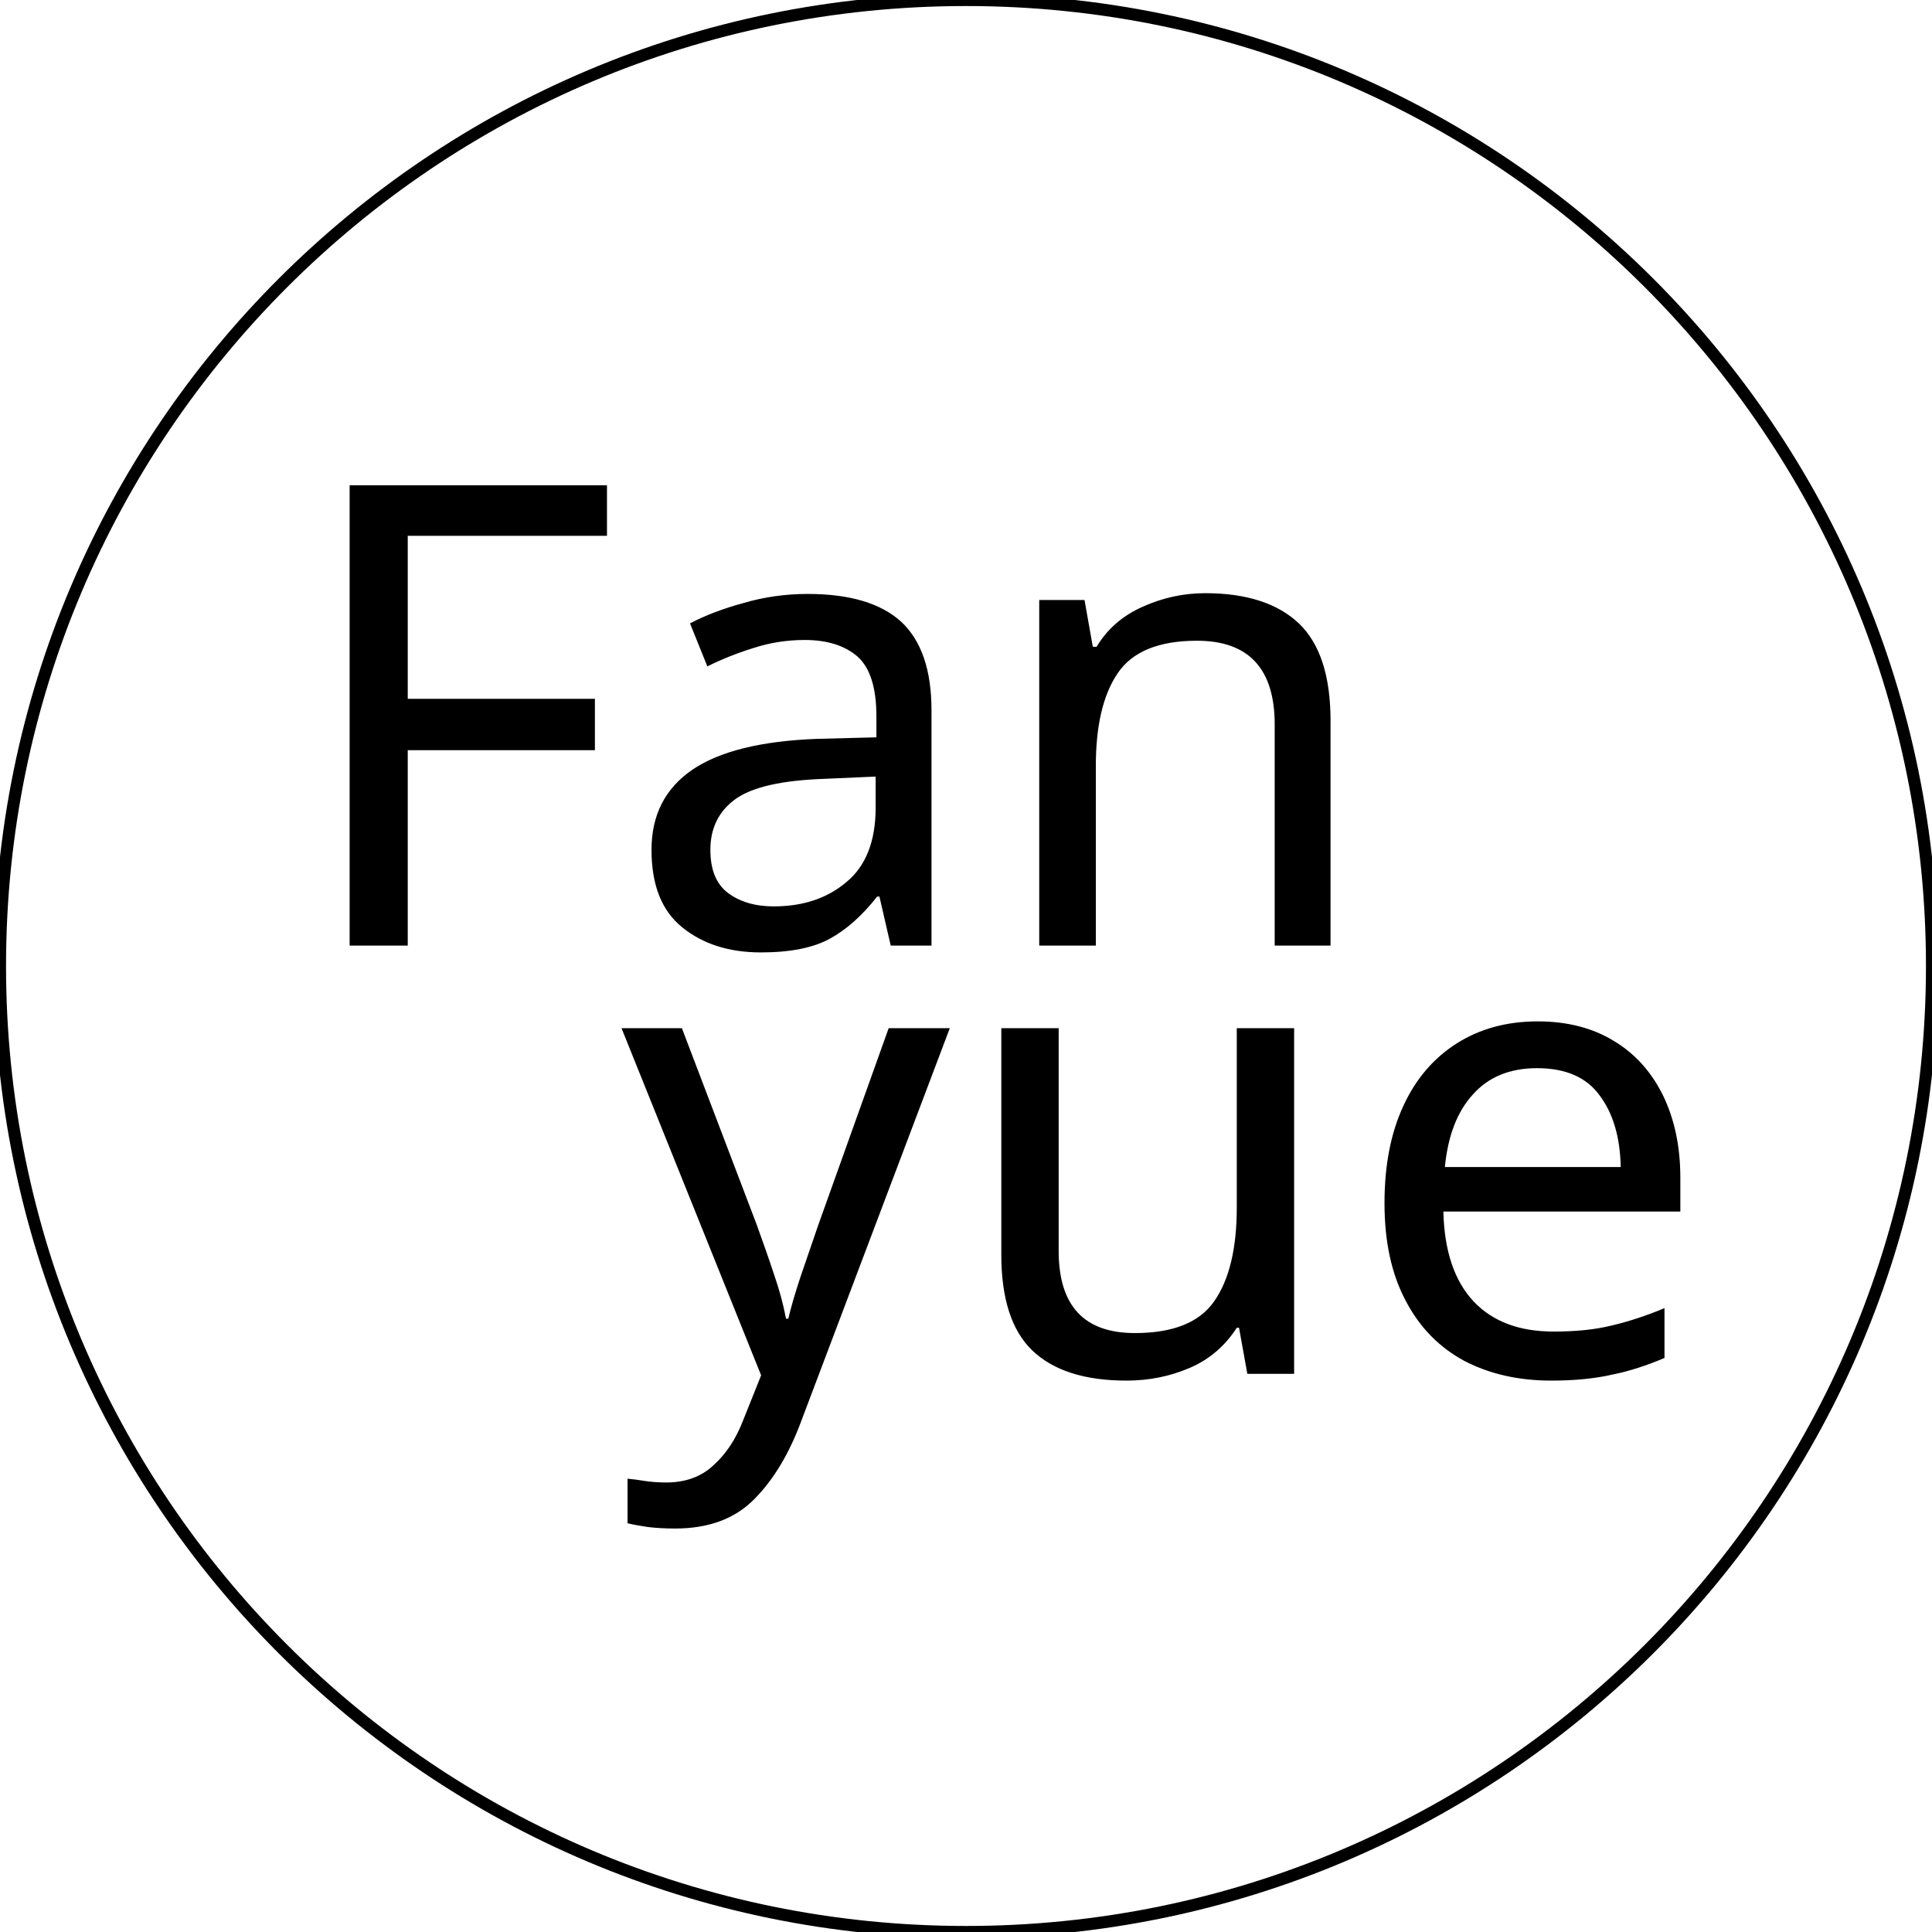
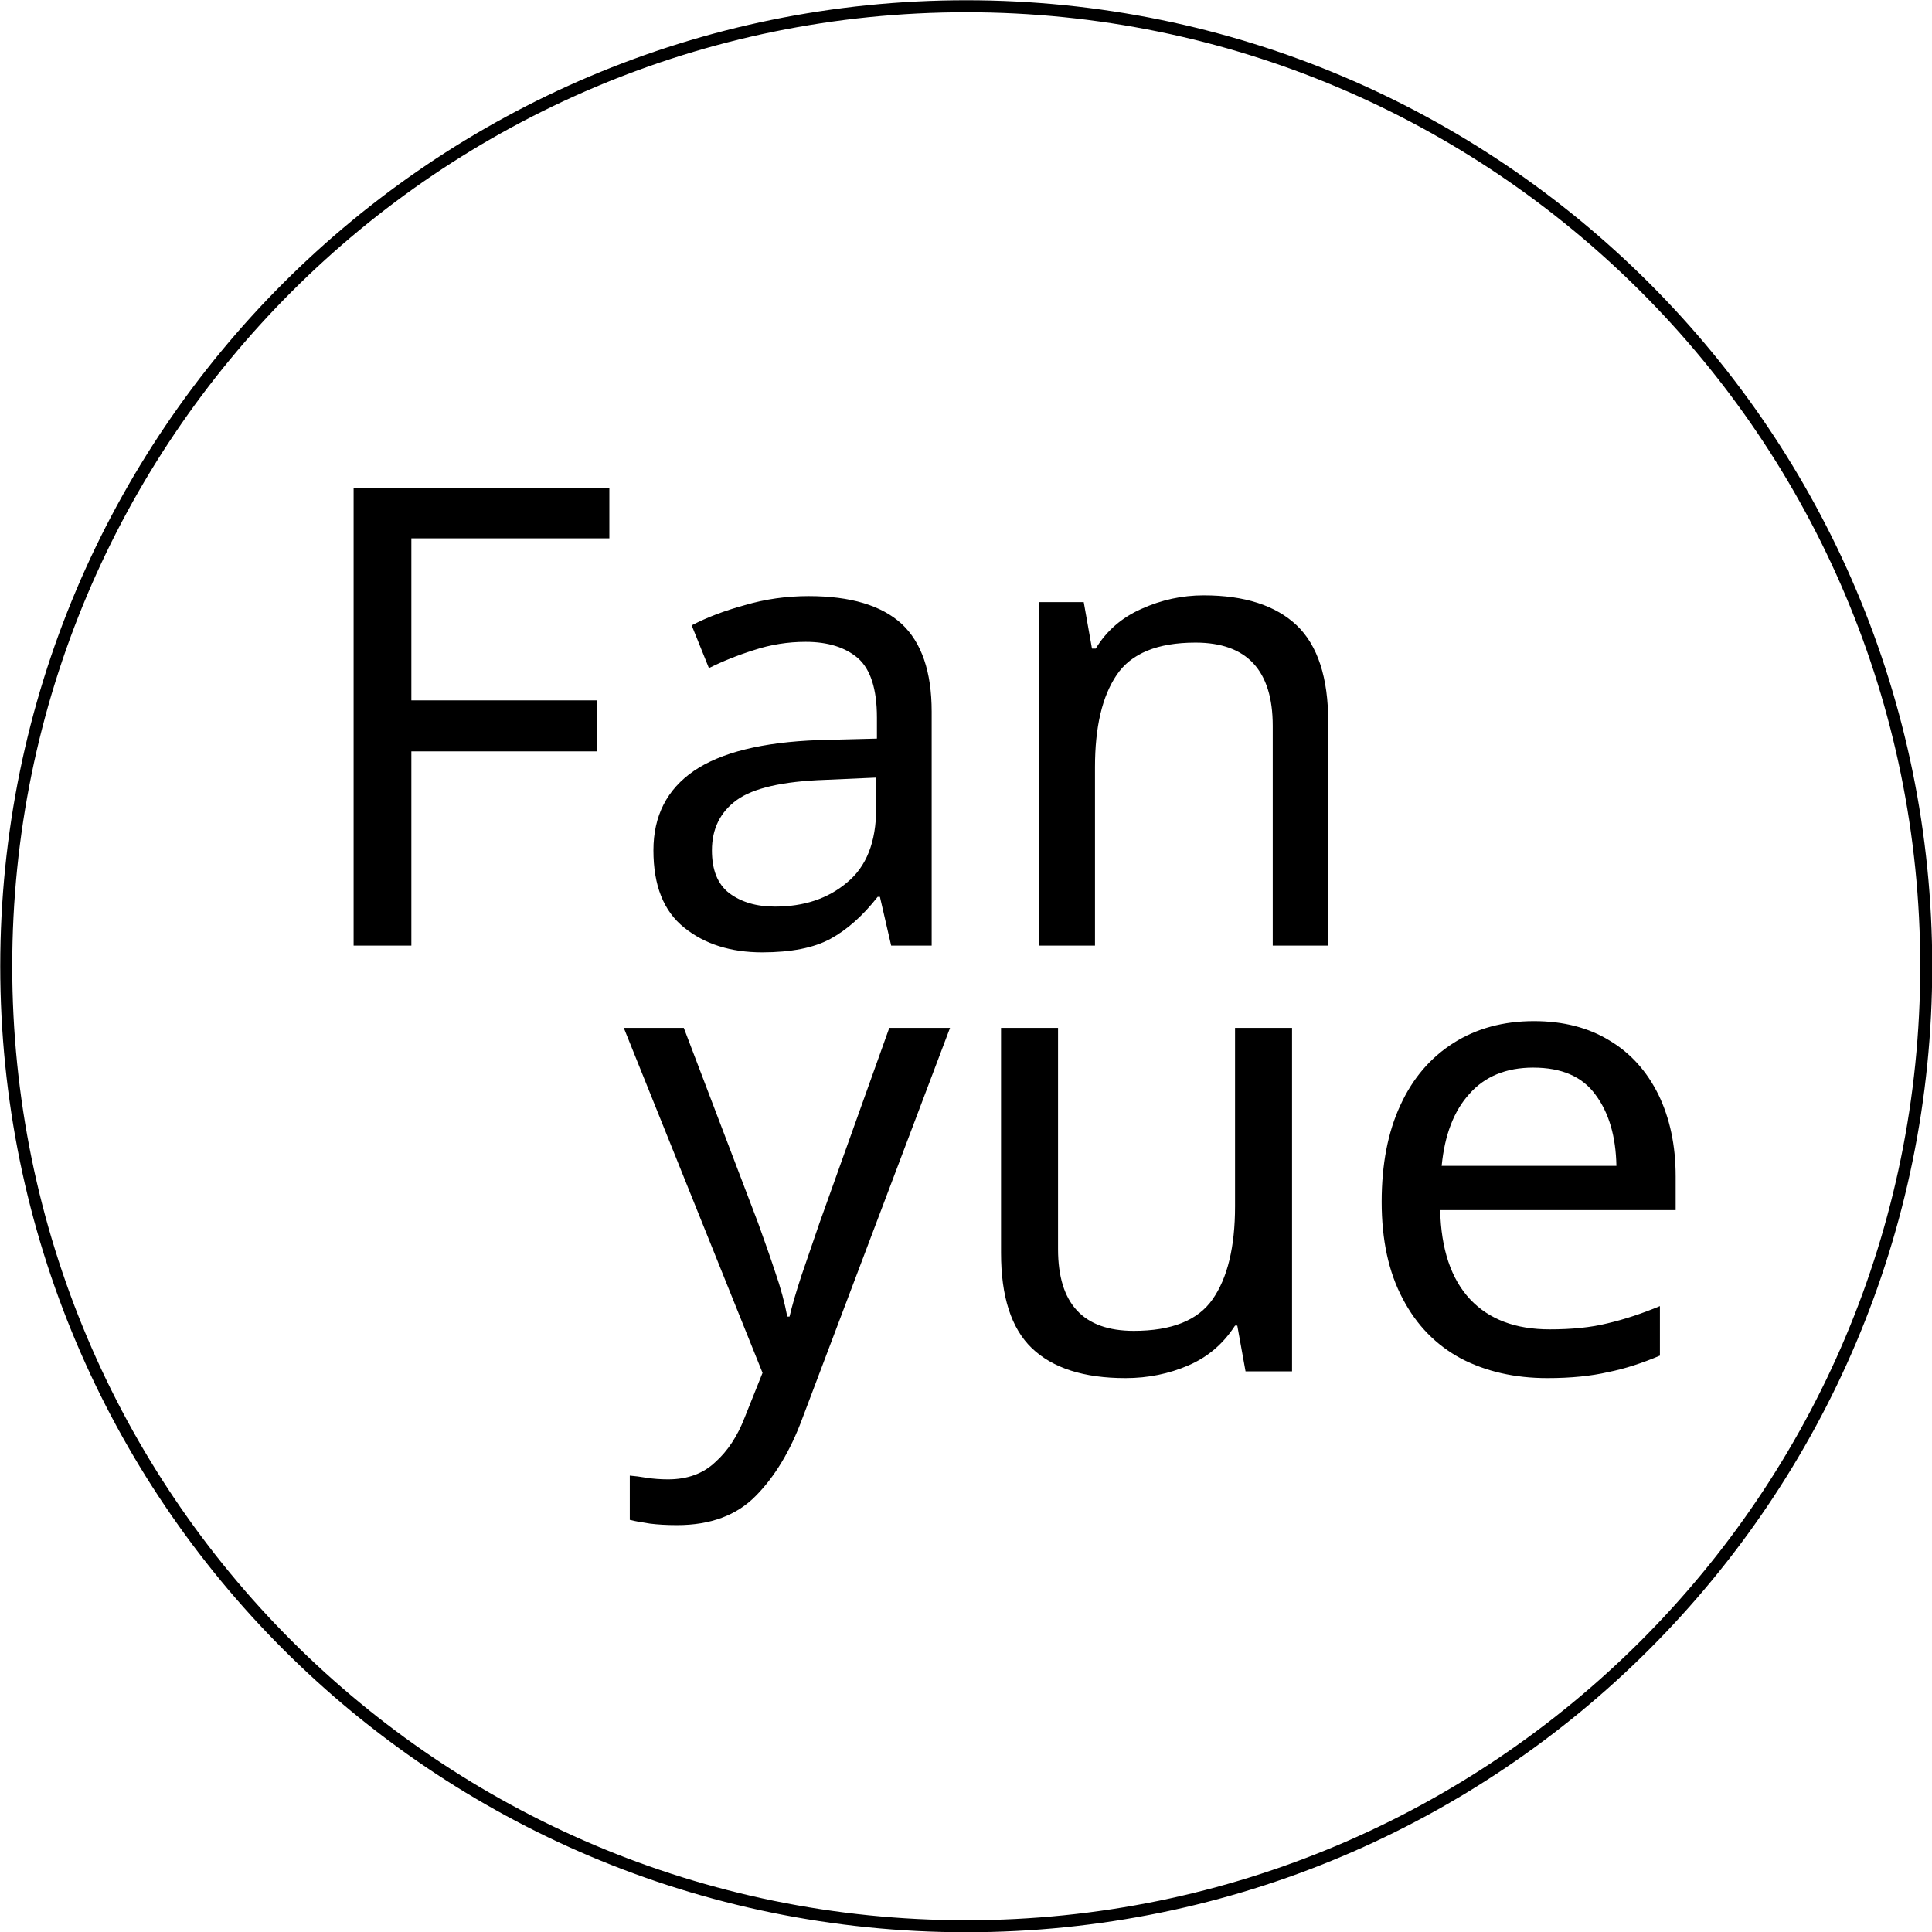
- <svg xmlns="http://www.w3.org/2000/svg" version="1.1" x="0px" y="0px" viewBox="0 0 40 40" style="enable-background:new 0 0 40 40;" xml:space="preserve">
-   <style type="text/css">
- 	.st0{font-family:'DebevicCircular';}
- 	.st1{font-size:13.365px;}
- 	.st2{fill:none;stroke:#000000;stroke-width:0.25;stroke-miterlimit:10;}
- </style>
-   <g id="图层_1">
-     <text transform="matrix(1 0 0 1 5.9419 19.5781)" class="st0 st1">Fan</text>
-     <text transform="matrix(1 0 0 1 12.8521 28.4434)" class="st0 st1">yue</text>
+ <svg xmlns="http://www.w3.org/2000/svg" viewBox="0 0 40.25 40.25">
+   <defs>
+     <style>.cls-1,.cls-2{font-size:13.36px;font-family:DebevicCircular;}.cls-1{letter-spacing:0em;}.cls-3{fill:none;stroke:#000;stroke-miterlimit:10;stroke-width:0.25px;}</style>
+   </defs>
+   <g id="图层_1" data-name="图层 1">
+     <text class="cls-1" transform="translate(6.07 19.7)">Fan</text>
+     <text class="cls-2" transform="translate(12.98 28.57)">yue</text>
  </g>
-   <g id="图层_2">
-     <circle class="st2" cx="20" cy="20" r="20" />
+   <g id="图层_2" data-name="图层 2">
+     <circle class="cls-3" cx="20.13" cy="20.13" r="20" />
  </g>
</svg>
